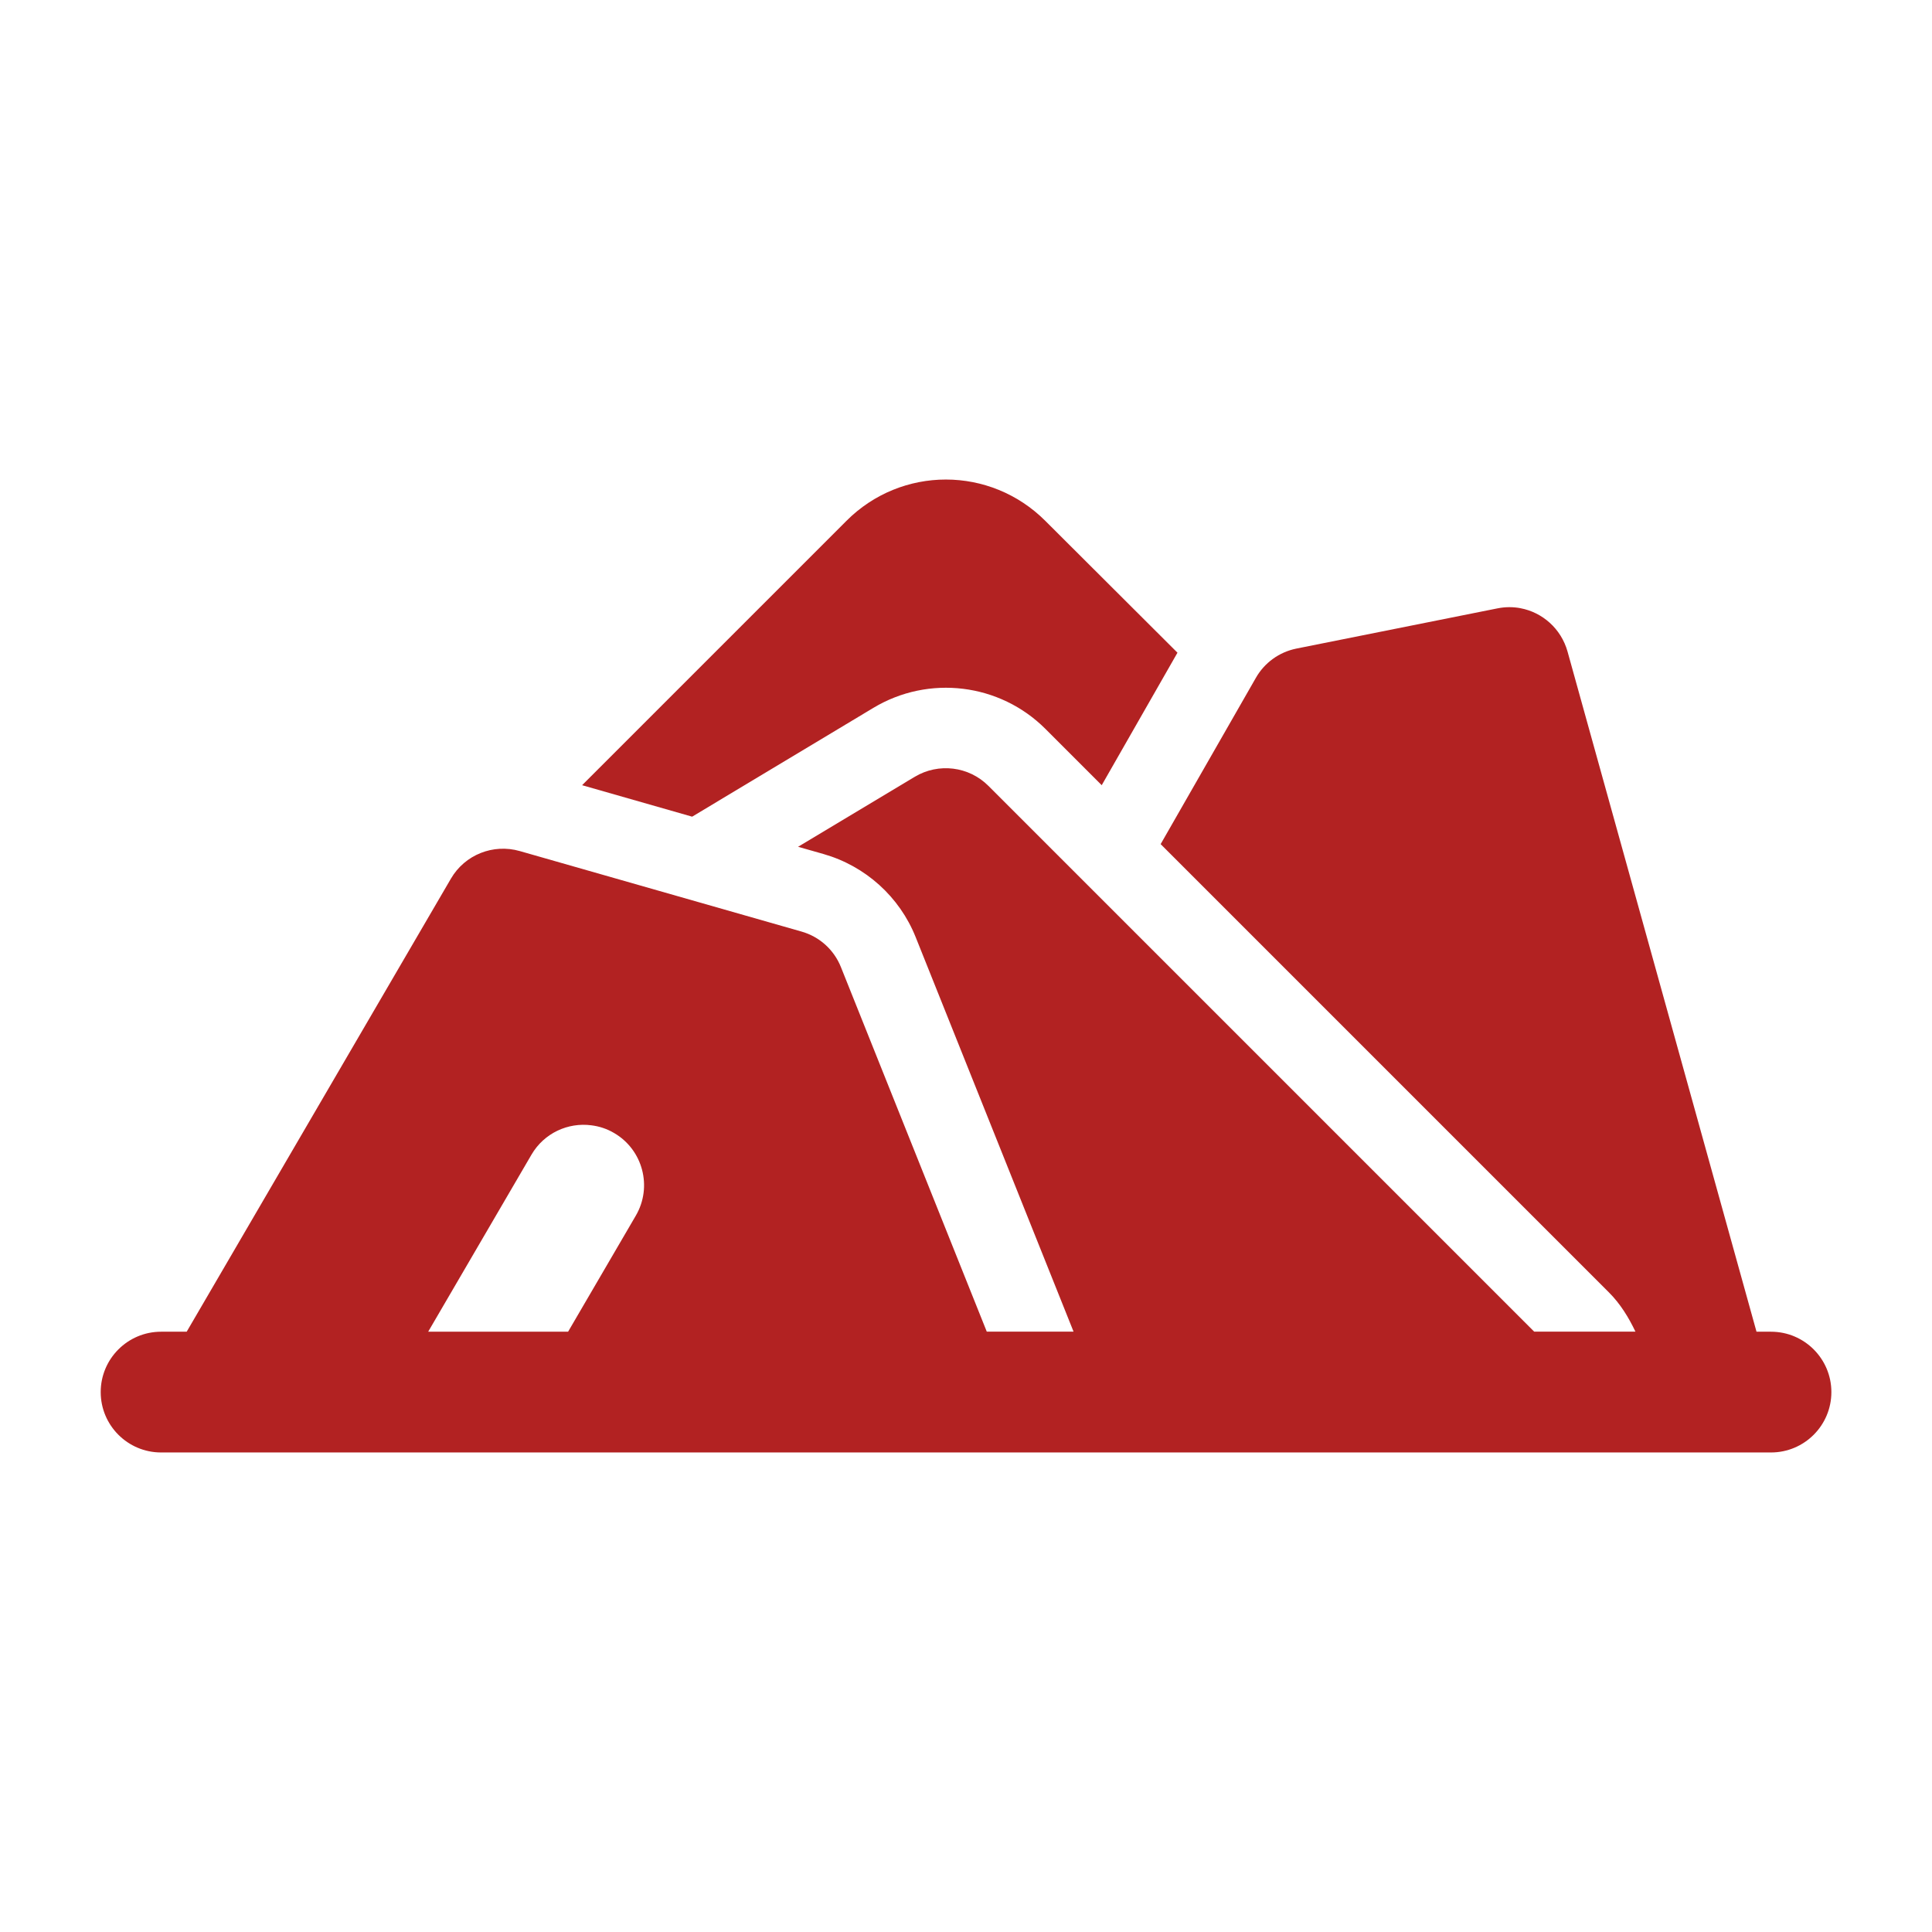
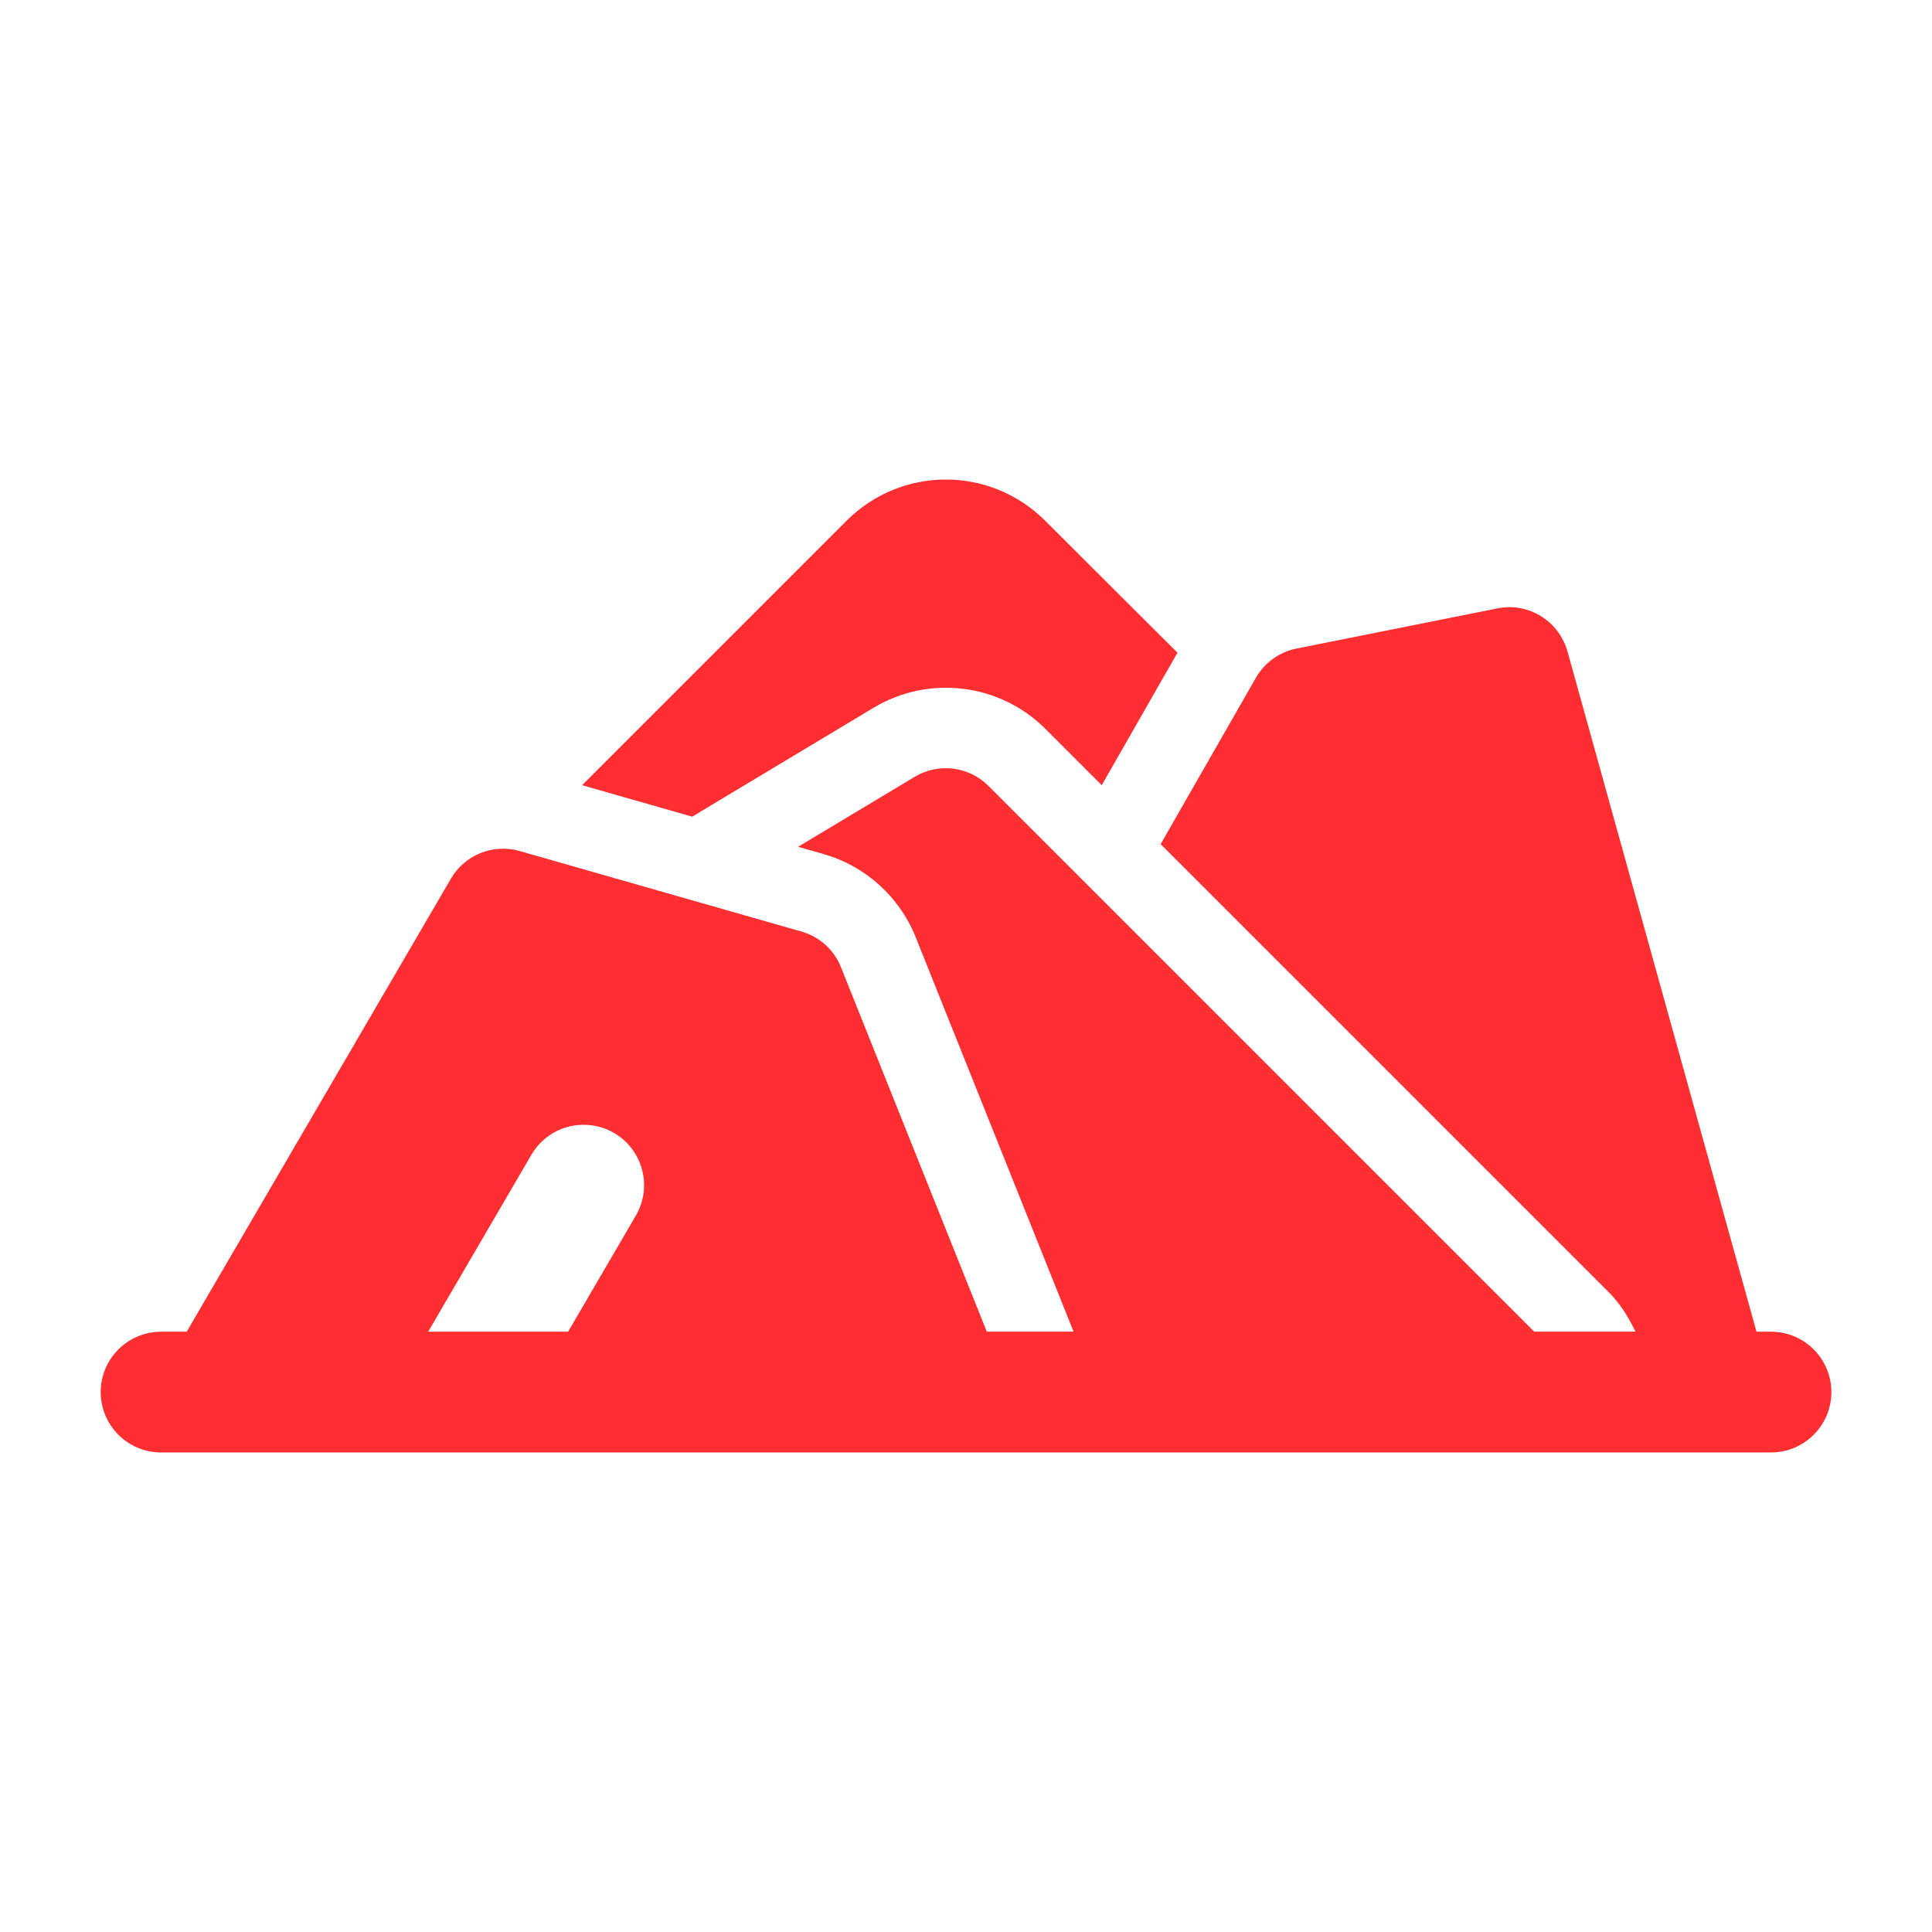
<svg xmlns="http://www.w3.org/2000/svg" viewBox="0,0,256,256" width="48px" height="48px">
-   <g fill="#b22222" fill-rule="evenodd" stroke="none" stroke-width="1" stroke-linecap="butt" stroke-linejoin="miter" stroke-miterlimit="10" stroke-dasharray="" stroke-dashoffset="0" font-family="none" font-weight="none" font-size="none" text-anchor="none" style="mix-blend-mode: normal">
+   <g fill="#ff2f31" fill-rule="evenodd" stroke="none" stroke-width="1" stroke-linecap="butt" stroke-linejoin="miter" stroke-miterlimit="10" stroke-dasharray="" stroke-dashoffset="0" font-family="none" font-weight="none" font-size="none" text-anchor="none" style="mix-blend-mode: normal">
    <g transform="scale(10.66667,10.66667)">
      <path d="M11.75,5.957c-0.448,0 -0.895,0.172 -1.236,0.514l-3.283,3.283l1.367,0.391l2.252,-1.352c0.688,-0.413 1.57,-0.305 2.137,0.262l0.699,0.699l0.941,-1.646l-1.641,-1.637c-0.342,-0.342 -0.789,-0.514 -1.236,-0.514zM18.887,7.555c-0.091,-0.017 -0.187,-0.017 -0.283,0.002l-2.5,0.5c-0.213,0.043 -0.397,0.176 -0.504,0.365l-1.182,2.064l5.568,5.568c0.143,0.143 0.246,0.312 0.33,0.488h-1.258l-6.779,-6.779c-0.243,-0.244 -0.621,-0.29 -0.916,-0.113l-1.449,0.869l0.316,0.09c0.52,0.149 0.944,0.53 1.145,1.033l1.961,4.9h-1.078l-1.812,-4.529c-0.086,-0.215 -0.267,-0.378 -0.49,-0.441l-3.5,-1c-0.33,-0.094 -0.681,0.046 -0.854,0.342l-3.283,5.629h-0.318c-0.414,0 -0.75,0.336 -0.75,0.75c0,0.414 0.336,0.75 0.75,0.75h0.75h1.693h1.738h5.568h1.58h5.42h2.496h0.754c0.414,0 0.75,-0.336 0.75,-0.75c0,-0.414 -0.336,-0.75 -0.75,-0.75h-0.18l-2.348,-8.451c-0.08,-0.283 -0.312,-0.486 -0.586,-0.537zM7.346,13.979c0.097,0.012 0.194,0.043 0.283,0.096c0.357,0.208 0.478,0.668 0.27,1.025l-0.842,1.443h-1.738l1.283,-2.199c0.157,-0.269 0.454,-0.403 0.744,-0.365z" />
    </g>
  </g>
</svg>
